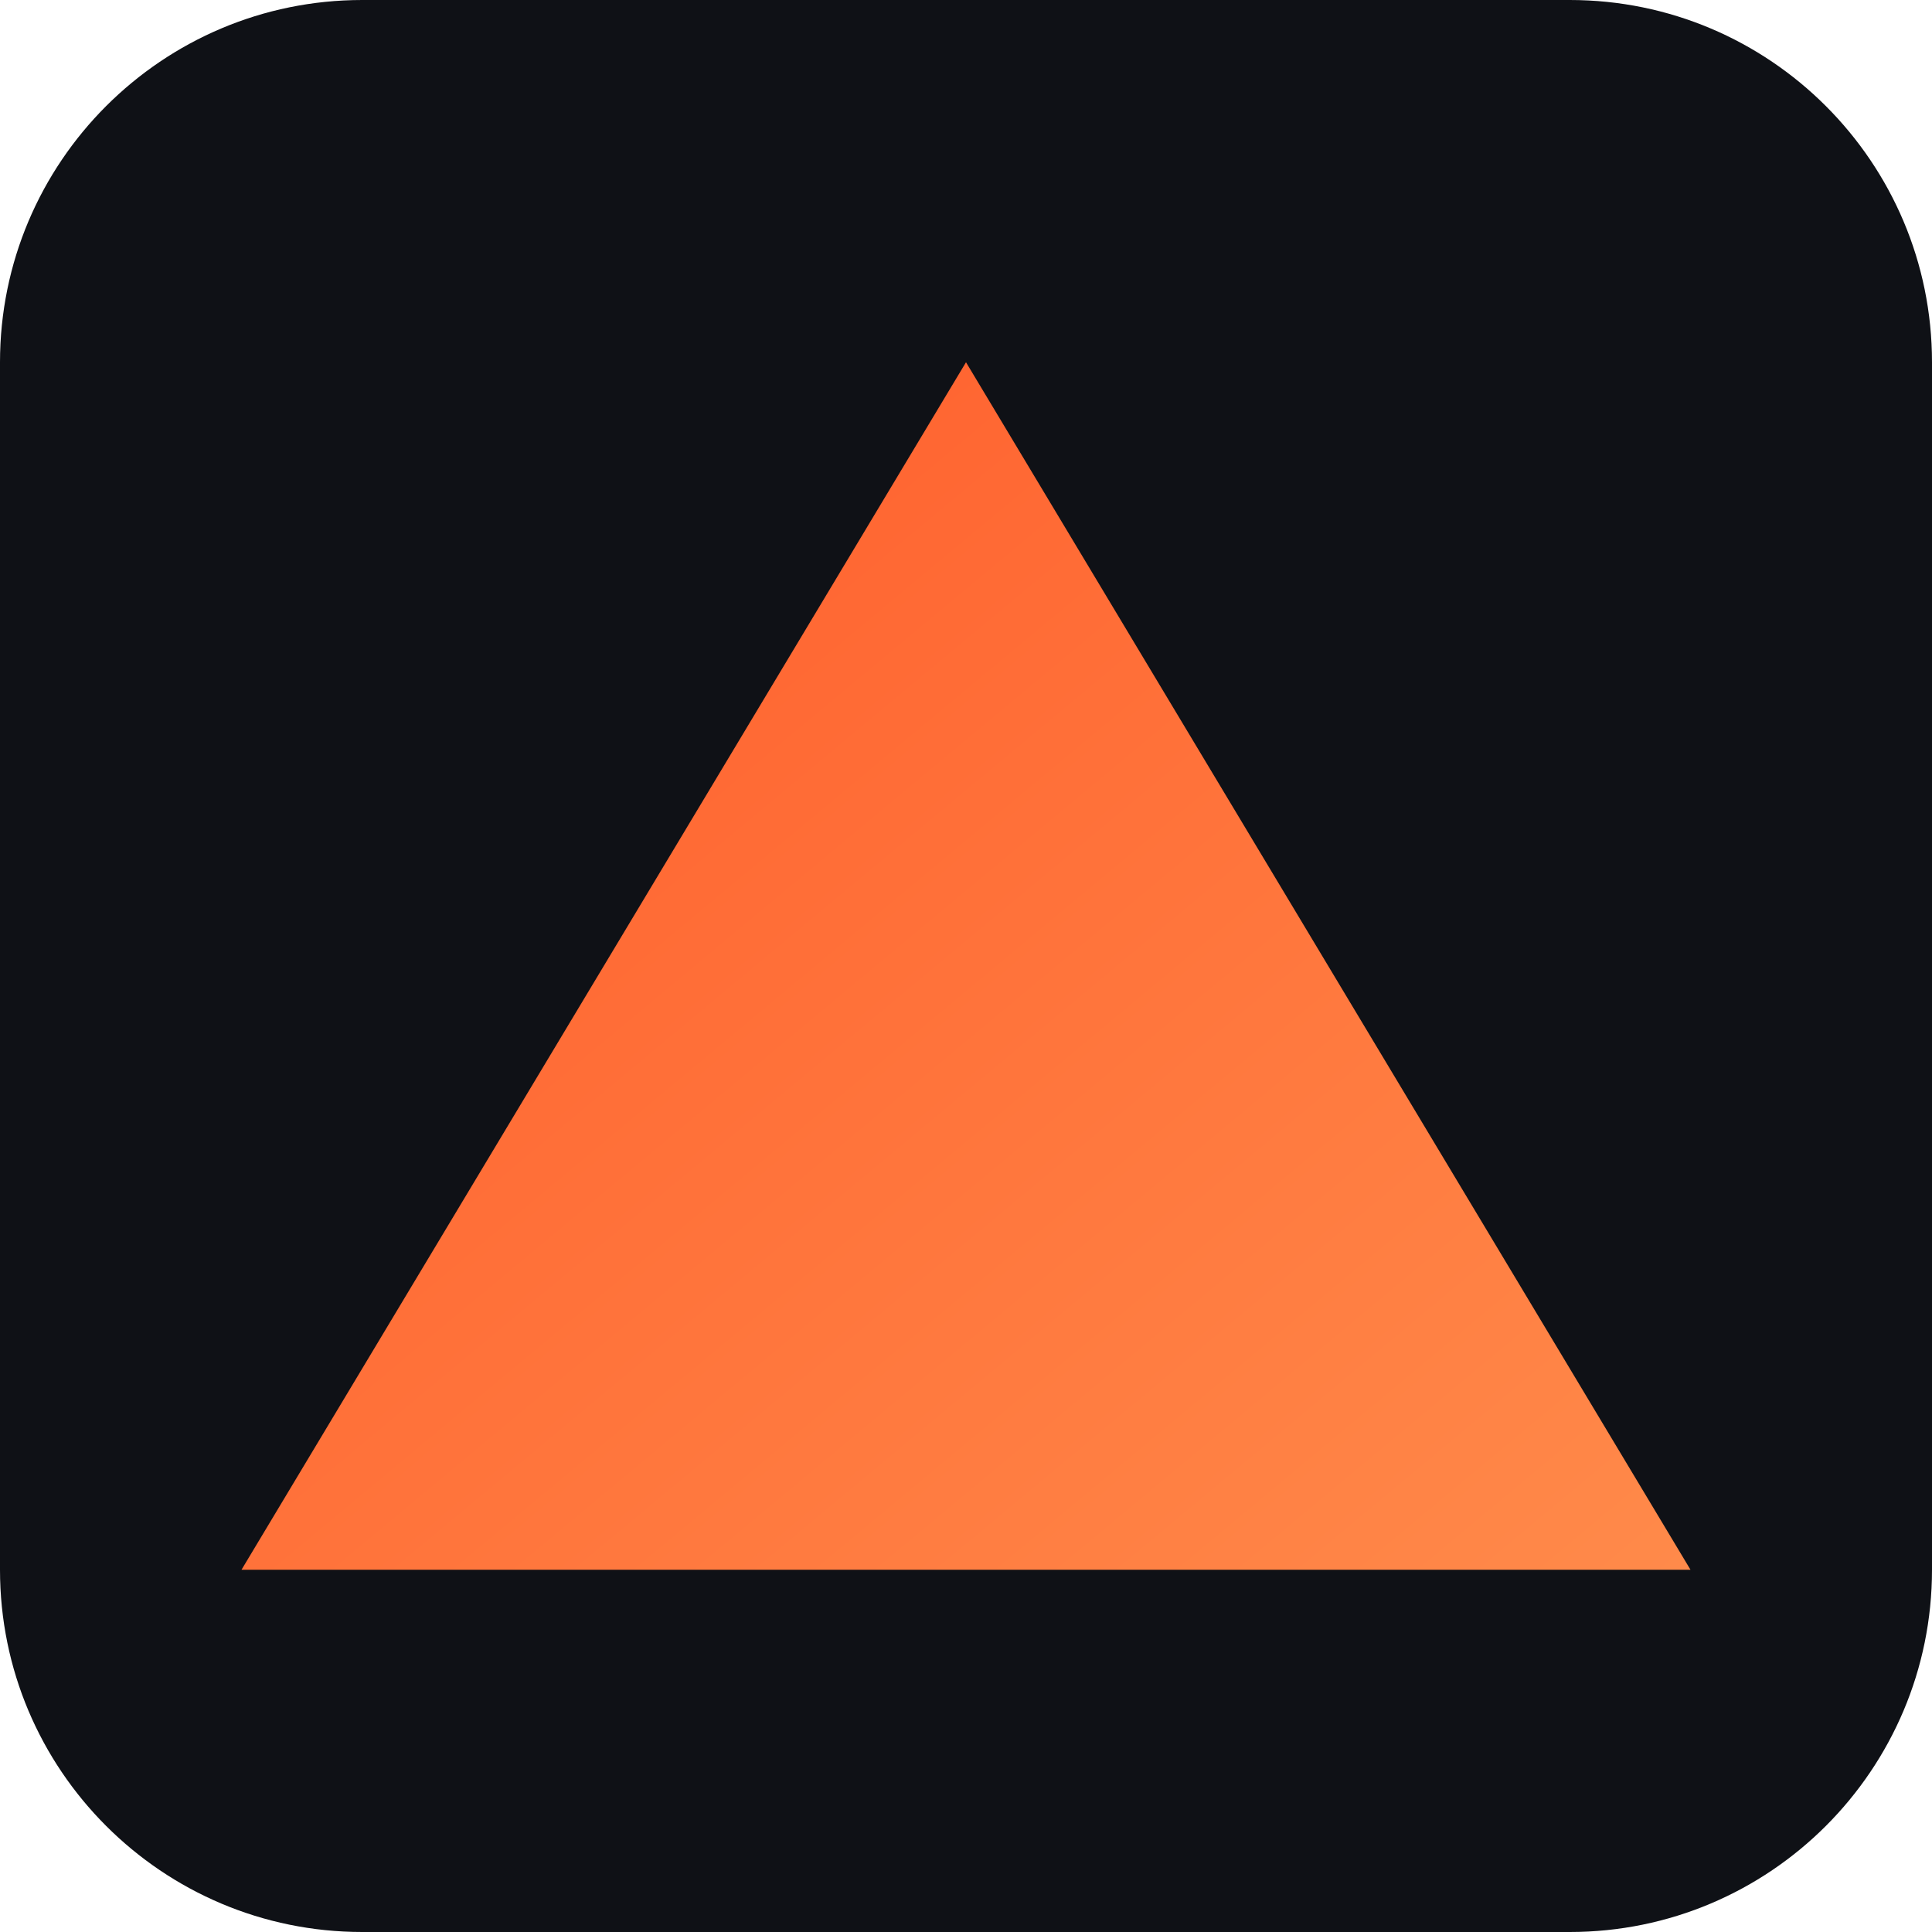
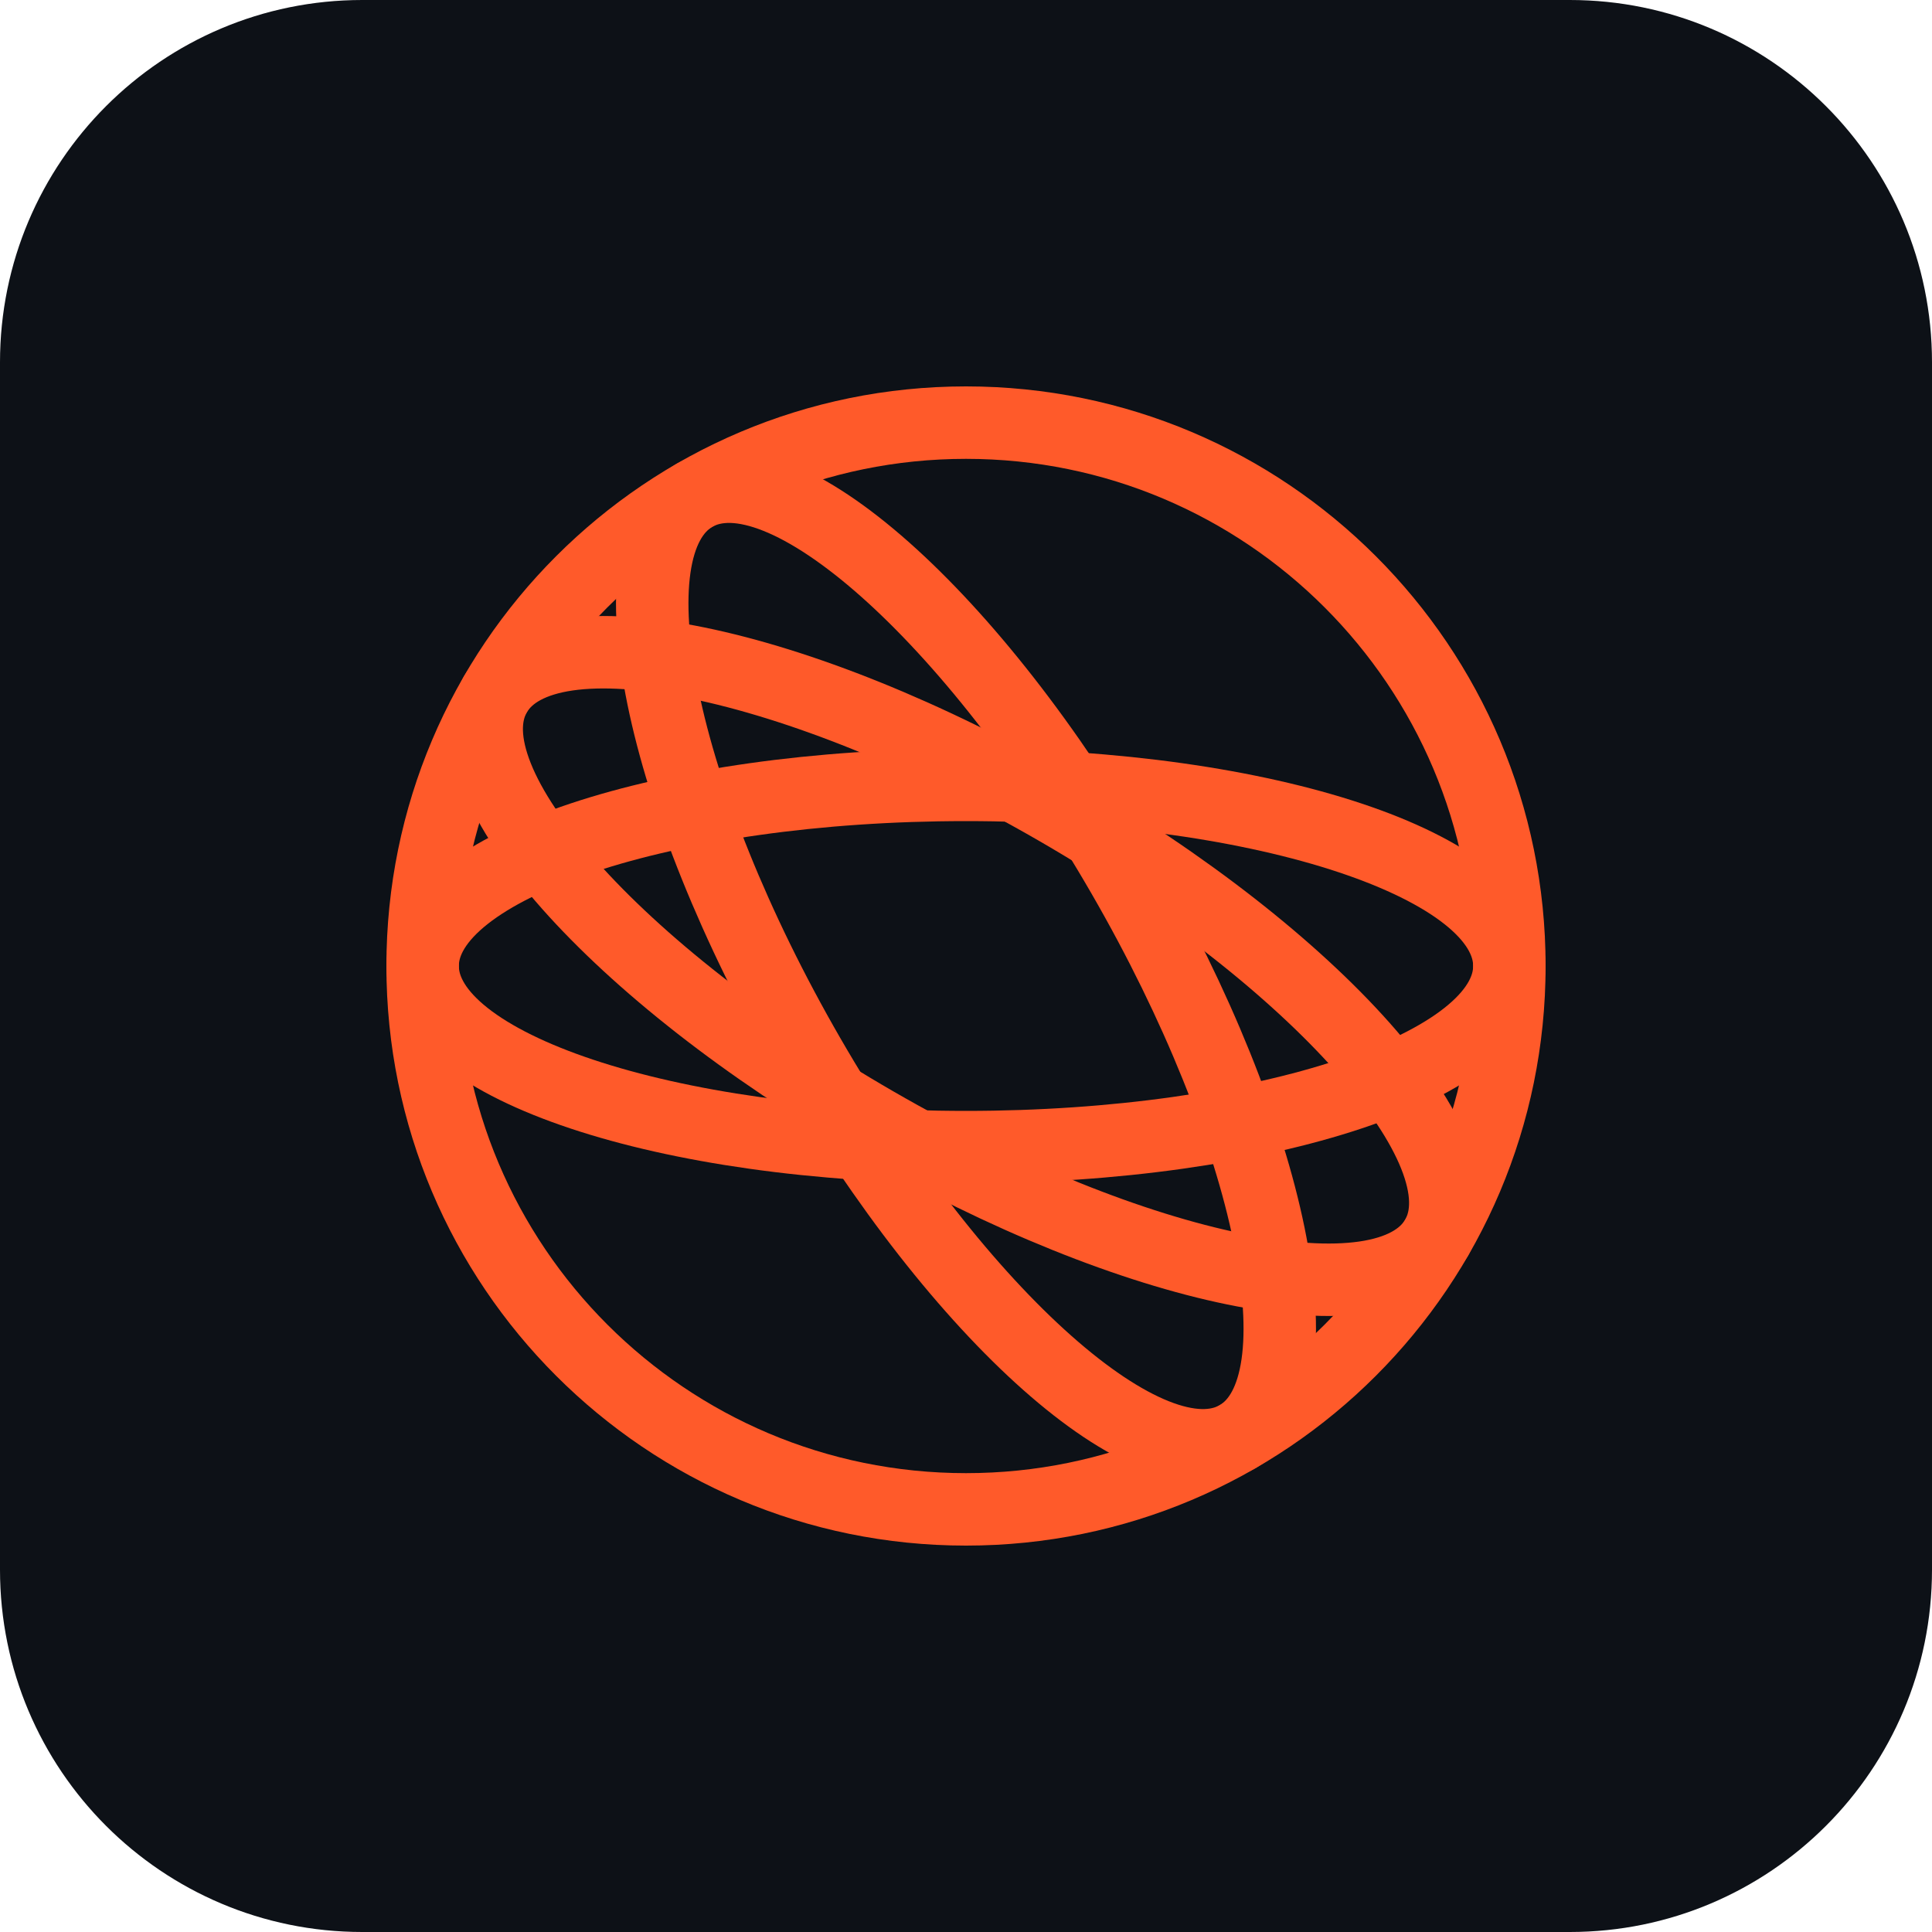
<svg xmlns="http://www.w3.org/2000/svg" viewBox="0 0 32 32">
-   <defs>
-     <linearGradient id="g2" x1="0" x2="1" y1="0" y2="1">
-       <stop offset="0" stop-color="#ff5a2a" />
-       <stop offset="1" stop-color="#ff8a4a" />
-     </linearGradient>
-   </defs>
-   <rect width="32" height="32" rx="6" fill="#0f1116" />
-   <path d="M4 26 L16 6 L28 26 Z" fill="url(#g2)" />
+   <rect width="32" height="32" rx="6" fill="#0d1117" />
+   <g transform="translate(16,16)" fill="none" stroke="#ff5a2a" stroke-width="1.2">
+     <circle r="9" />
+     <ellipse rx="9" ry="3" />
+     <g transform="rotate(30)">
+       <ellipse rx="9" ry="3" />
+     </g>
+     <g transform="rotate(60)">
+       <ellipse rx="9" ry="3" />
+     </g>
+   </g>
</svg>
